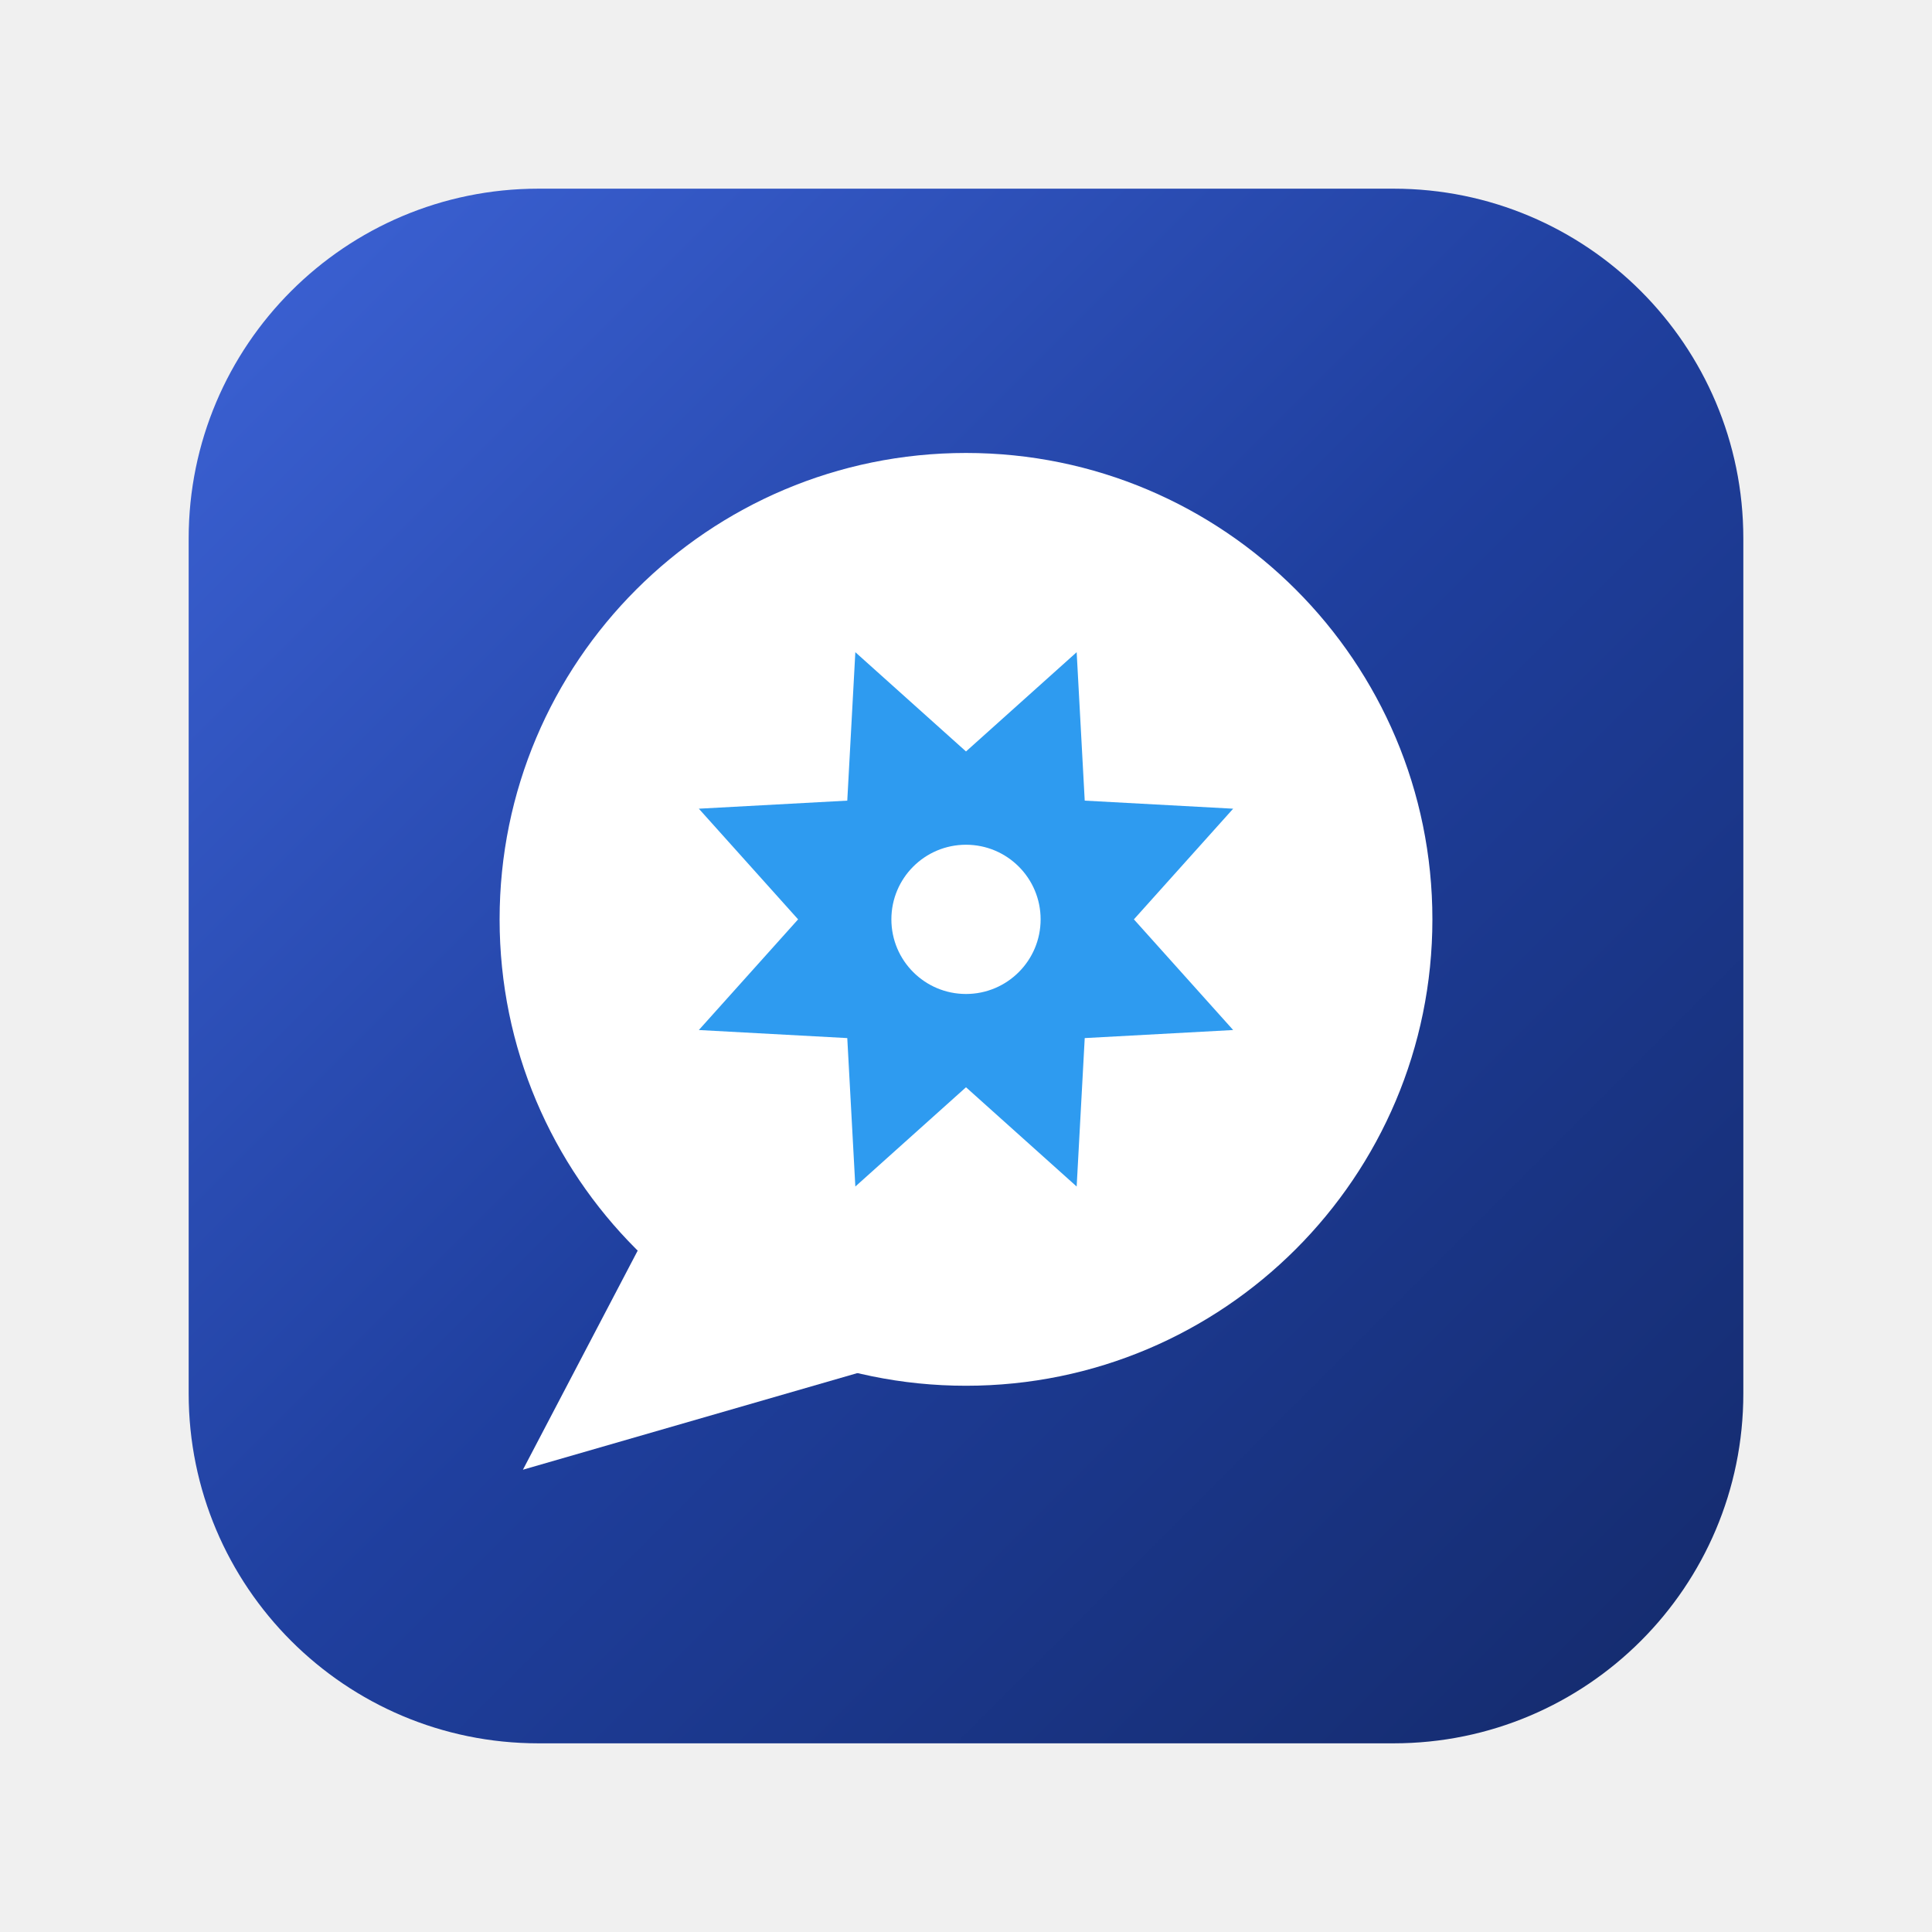
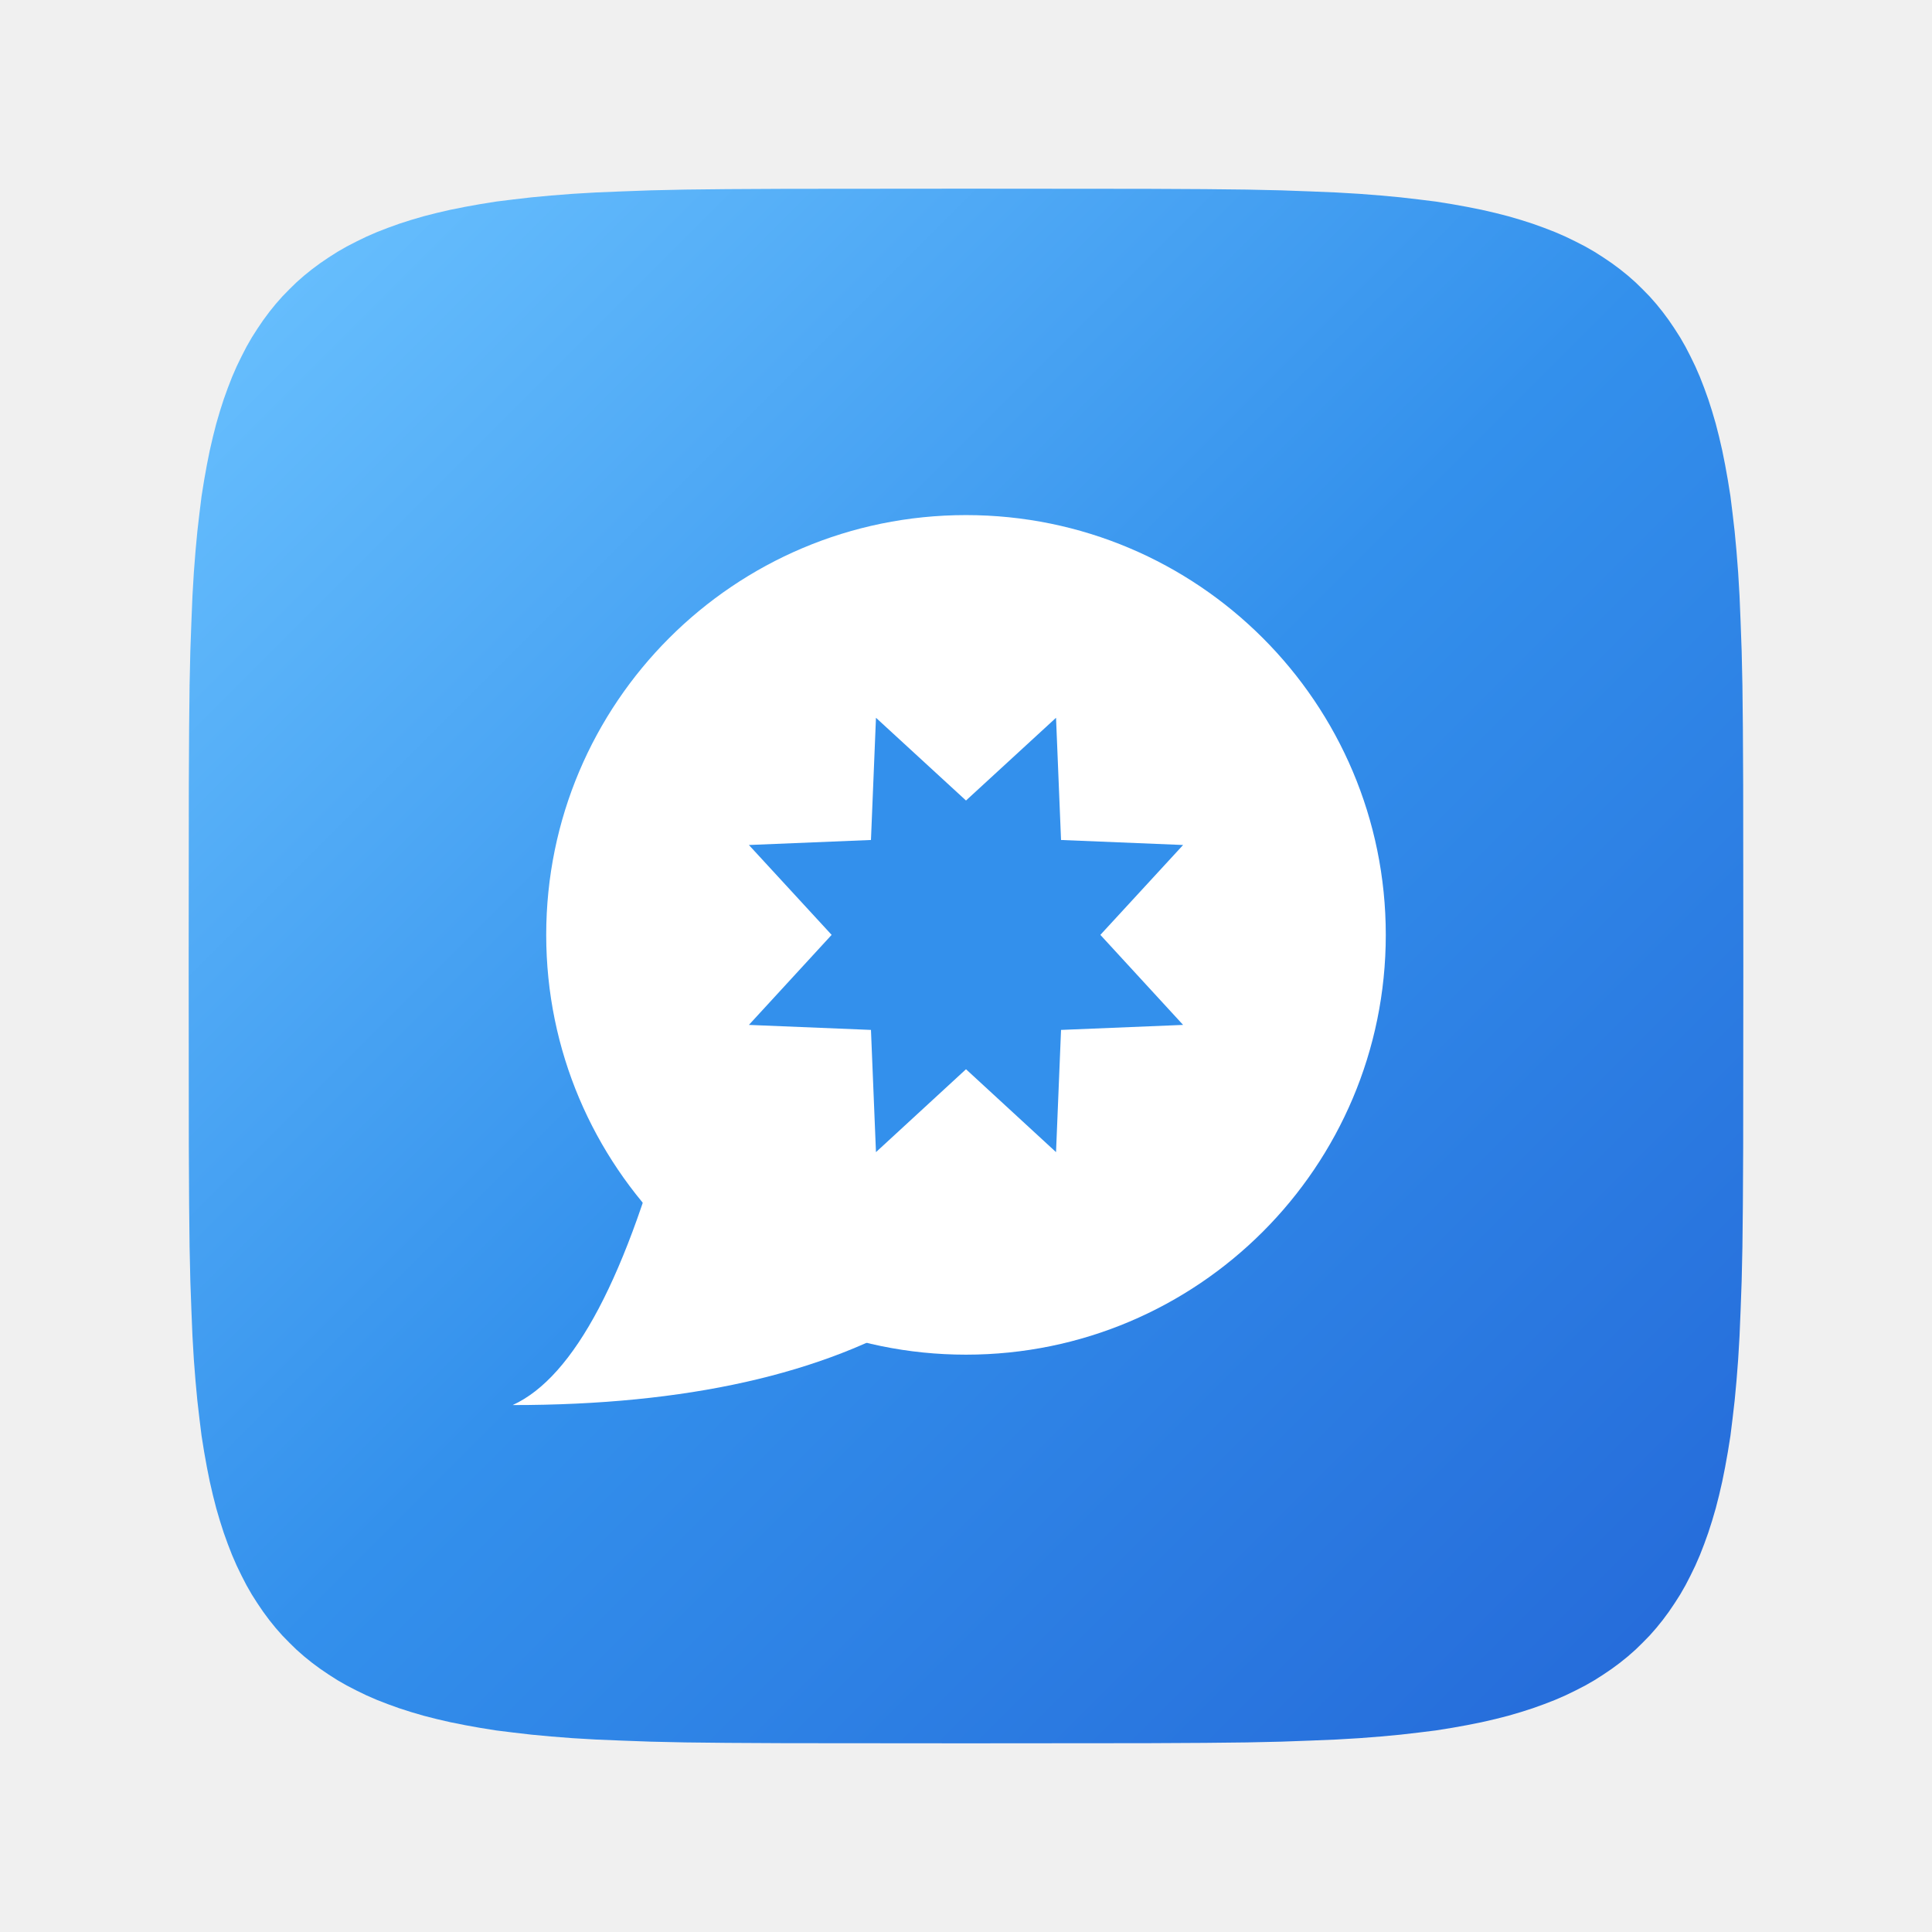
<svg xmlns="http://www.w3.org/2000/svg" width="1024" height="1024" viewBox="0 0 1024 1024">
  <defs>
    <linearGradient id="g" x1="0" y1="0" x2="1" y2="1">
-       <stop offset="0" stop-color="#3D63D6" />
-       <stop offset="0.5" stop-color="#1F3F9E" />
-       <stop offset="1" stop-color="#142A6B" />
+       <stop offset="0" stop-color="#6CC3FF" />
+       <stop offset="0.5" stop-color="#3390EC" />
+       <stop offset="1" stop-color="#2468D8" />
    </linearGradient>
  </defs>
  <g transform="translate(100,100) scale(0.8046875)">
-     <rect width="1024" height="1024" rx="230.4" fill="url(#g)" />
-     <circle cx="512.00" cy="481.28" r="307.20" fill="#FFFFFF" />
-     <polygon points="321.54,650.24 220.16,843.78 496.64,763.90" fill="#FFFFFF" />
-     <polygon points="584.89,305.31 590.20,403.08 687.97,408.39 622.59,481.28 687.97,554.17 590.20,559.48 584.89,657.25 512.00,591.87 439.11,657.25 433.80,559.48 336.03,554.17 401.41,481.28 336.03,408.39 433.80,403.08 439.11,305.31 512.00,370.69" fill="#2E9BF0" />
-     <circle cx="512.00" cy="481.28" r="49.15" fill="#FFFFFF" />
+     <path d="M1024.0,512.0 L1023.9,631.2 L1023.7,669.3 L1023.4,697.0 L1022.9,719.5 L1022.2,738.8 L1021.5,755.8 L1020.6,771.1 L1019.5,785.2 L1018.3,798.1 L1016.9,810.2 L1015.5,821.5 L1013.8,832.1 L1012.0,842.1 L1010.1,851.6 L1008.0,860.7 L1005.8,869.3 L1003.4,877.5 L1000.9,885.3 L998.2,892.8 L995.4,900.0 L992.4,906.9 L989.2,913.5 L985.9,919.9 L982.4,926.0 L978.7,931.8 L974.9,937.4 L970.9,942.8 L966.7,948.0 L962.3,953.0 L957.7,957.7 L953.0,962.3 L948.0,966.7 L942.8,970.9 L937.4,974.9 L931.8,978.7 L926.0,982.4 L919.9,985.9 L913.5,989.2 L906.9,992.4 L900.0,995.4 L892.8,998.2 L885.3,1000.9 L877.5,1003.4 L869.3,1005.8 L860.7,1008.0 L851.6,1010.1 L842.1,1012.0 L832.1,1013.8 L821.5,1015.5 L810.2,1016.9 L798.1,1018.3 L785.2,1019.5 L771.1,1020.6 L755.8,1021.5 L738.8,1022.2 L719.5,1022.9 L697.0,1023.4 L669.3,1023.7 L631.2,1023.9 L512.0,1024.0 L392.8,1023.9 L354.7,1023.7 L327.0,1023.4 L304.5,1022.9 L285.2,1022.2 L268.2,1021.5 L252.9,1020.6 L238.8,1019.5 L225.9,1018.3 L213.8,1016.9 L202.5,1015.5 L191.9,1013.8 L181.9,1012.0 L172.4,1010.1 L163.3,1008.0 L154.7,1005.8 L146.5,1003.4 L138.7,1000.9 L131.2,998.2 L124.0,995.4 L117.1,992.4 L110.5,989.2 L104.1,985.9 L98.0,982.4 L92.2,978.7 L86.6,974.9 L81.2,970.9 L76.0,966.7 L71.0,962.3 L66.3,957.7 L61.7,953.0 L57.3,948.0 L53.1,942.8 L49.1,937.4 L45.3,931.8 L41.6,926.0 L38.1,919.9 L34.8,913.5 L31.6,906.9 L28.6,900.0 L25.8,892.8 L23.1,885.3 L20.6,877.5 L18.2,869.3 L16.0,860.7 L13.9,851.6 L12.0,842.1 L10.2,832.1 L8.5,821.5 L7.1,810.2 L5.7,798.1 L4.5,785.2 L3.4,771.1 L2.5,755.8 L1.8,738.8 L1.1,719.5 L0.6,697.0 L0.3,669.3 L0.1,631.2 L0.0,512.0 L0.1,392.8 L0.3,354.7 L0.6,327.0 L1.1,304.5 L1.8,285.2 L2.5,268.2 L3.4,252.9 L4.5,238.8 L5.7,225.9 L7.1,213.8 L8.5,202.5 L10.2,191.9 L12.0,181.9 L13.9,172.4 L16.0,163.3 L18.2,154.7 L20.6,146.5 L23.1,138.7 L25.8,131.2 L28.6,124.0 L31.6,117.1 L34.8,110.5 L38.1,104.1 L41.6,98.0 L45.3,92.2 L49.1,86.6 L53.1,81.2 L57.3,76.0 L61.7,71.0 L66.3,66.3 L71.0,61.7 L76.0,57.3 L81.2,53.1 L86.6,49.1 L92.2,45.3 L98.0,41.6 L104.1,38.1 L110.5,34.8 L117.1,31.6 L124.0,28.6 L131.2,25.8 L138.7,23.1 L146.5,20.6 L154.7,18.2 L163.3,16.0 L172.4,13.9 L181.9,12.0 L191.9,10.2 L202.5,8.5 L213.8,7.1 L225.9,5.7 L238.8,4.5 L252.9,3.4 L268.2,2.5 L285.2,1.8 L304.5,1.1 L327.0,0.6 L354.7,0.3 L392.8,0.1 L512.0,0.0 L631.2,0.1 L669.3,0.3 L697.0,0.6 L719.5,1.1 L738.8,1.8 L755.8,2.5 L771.1,3.4 L785.2,4.5 L798.1,5.7 L810.2,7.1 L821.5,8.5 L832.1,10.2 L842.1,12.0 L851.6,13.9 L860.7,16.0 L869.3,18.2 L877.5,20.6 L885.3,23.1 L892.8,25.8 L900.0,28.6 L906.9,31.6 L913.5,34.8 L919.9,38.1 L926.0,41.6 L931.8,45.3 L937.4,49.1 L942.8,53.1 L948.0,57.3 L953.0,61.7 L957.7,66.3 L962.3,71.0 L966.7,76.0 L970.9,81.2 L974.9,86.6 L978.7,92.2 L982.4,98.0 L985.9,104.1 L989.2,110.5 L992.4,117.1 L995.4,124.0 L998.2,131.2 L1000.9,138.7 L1003.4,146.5 L1005.8,154.7 L1008.0,163.3 L1010.1,172.4 L1012.0,181.9 L1013.8,191.9 L1015.5,202.5 L1016.9,213.8 L1018.3,225.9 L1019.5,238.8 L1020.6,252.9 L1021.5,268.2 L1022.2,285.2 L1022.9,304.5 L1023.4,327.0 L1023.7,354.7 L1023.9,392.8 L1024.0,512.0 Z" fill="url(#g)" />
+     <circle cx="512.0" cy="491.5" r="276.5" fill="#FFFFFF" />
+     <path d="M318.5,602.1 Q274.2,773.5 213.4,801.2 Q384.8,801.2 484.4,740.4 Z" fill="#FFFFFF" />
+     <polygon points="571.3,348.5 574.6,429.0 655.0,432.3 600.5,491.5 655.0,550.8 574.6,554.1 571.3,634.6 512.0,580.0 452.7,634.6 449.4,554.1 369.0,550.8 423.5,491.5 369.0,432.3 449.4,429.0 452.7,348.5 512.0,403.0" fill="#3390EC" />
  </g>
</svg>
